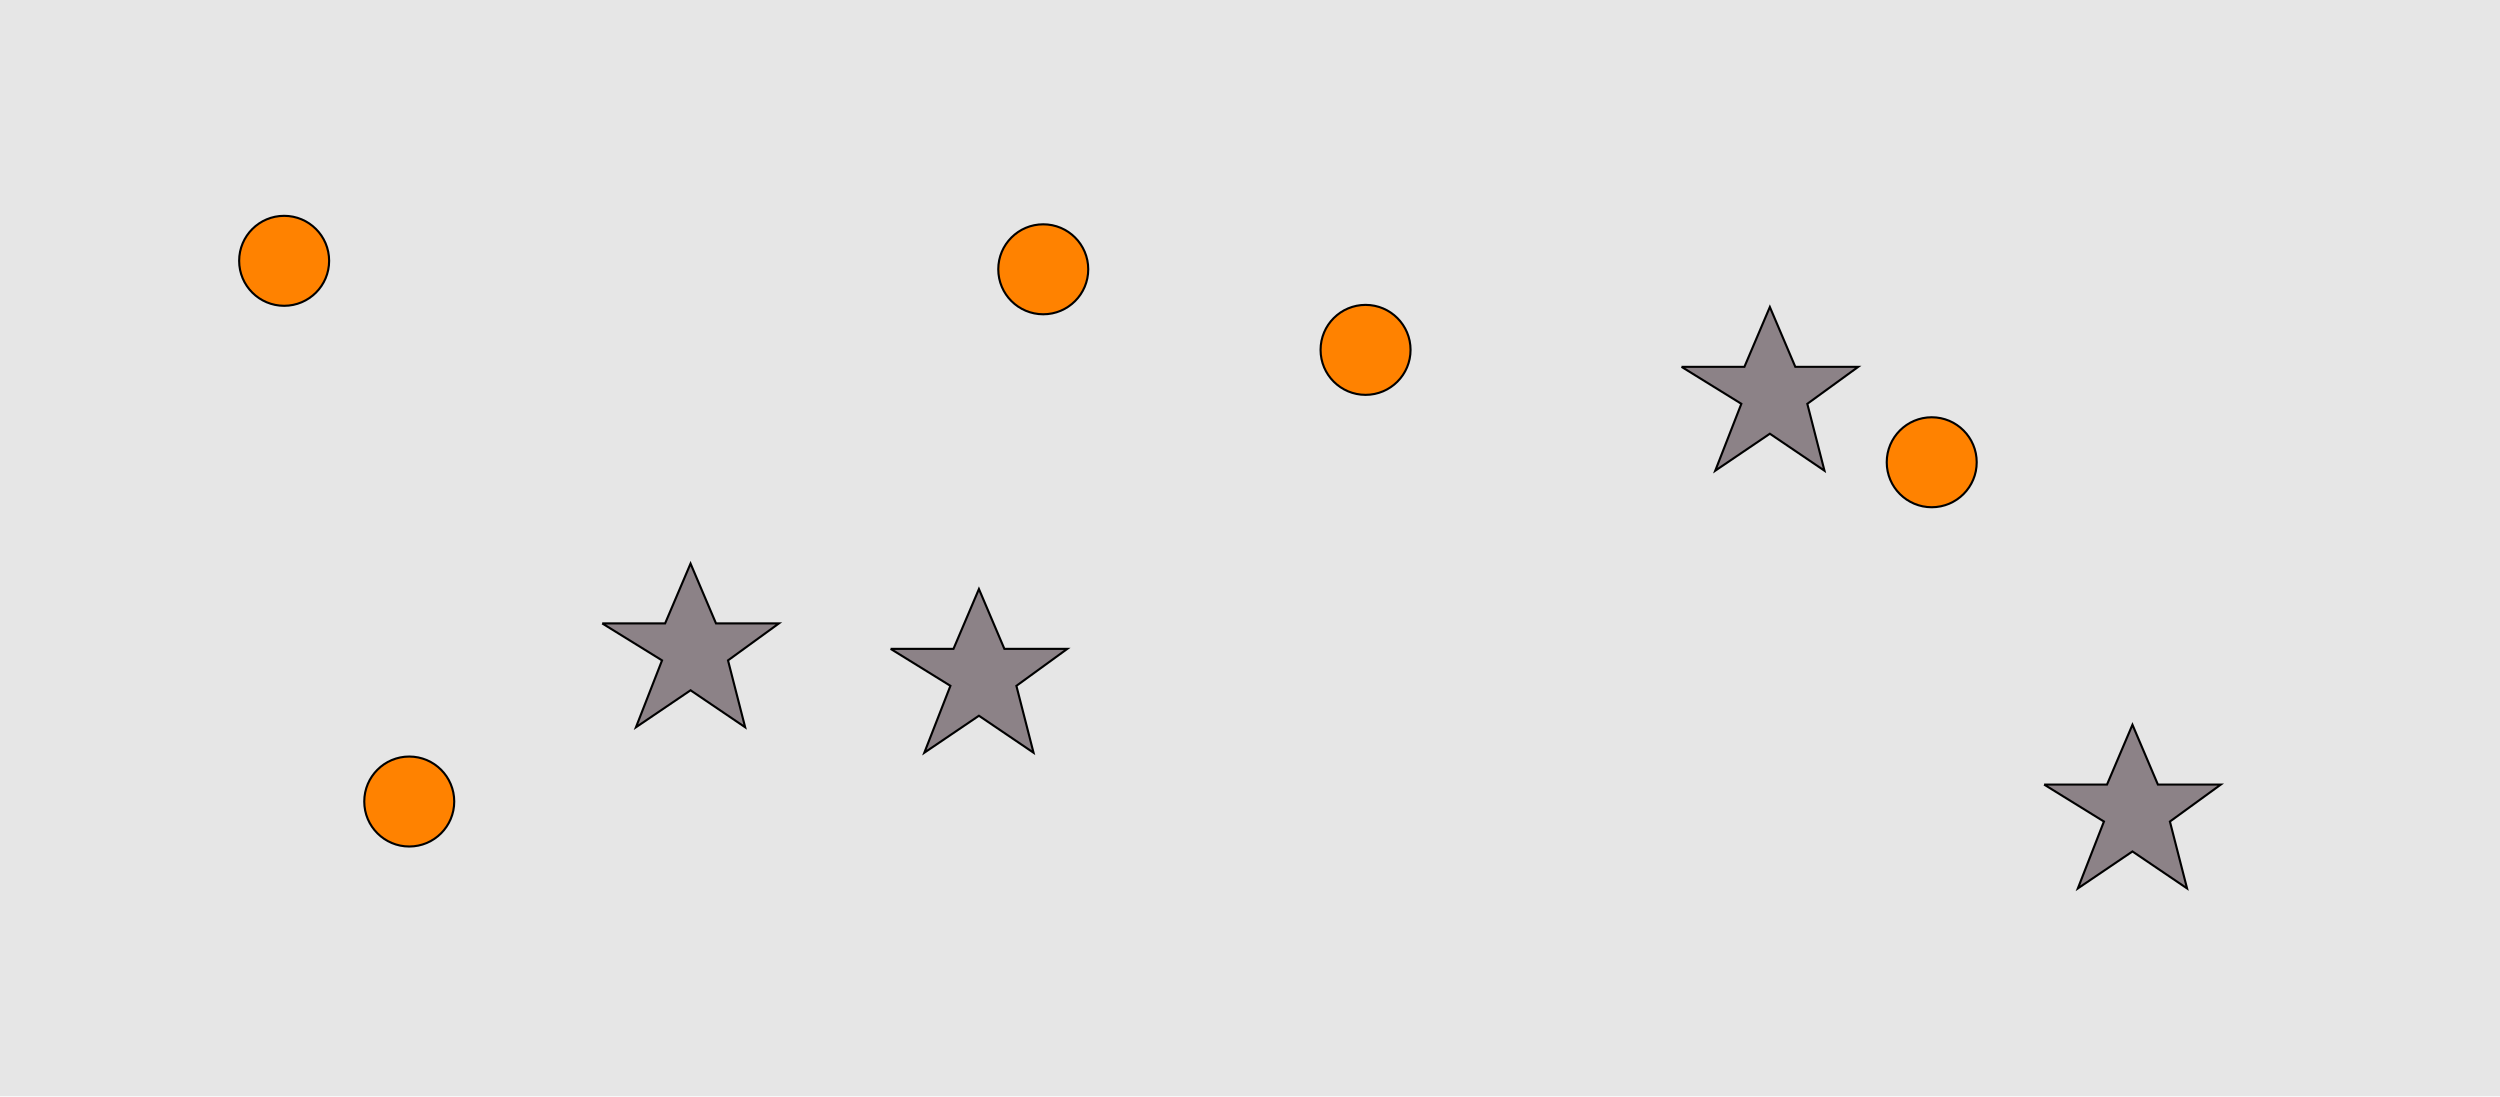
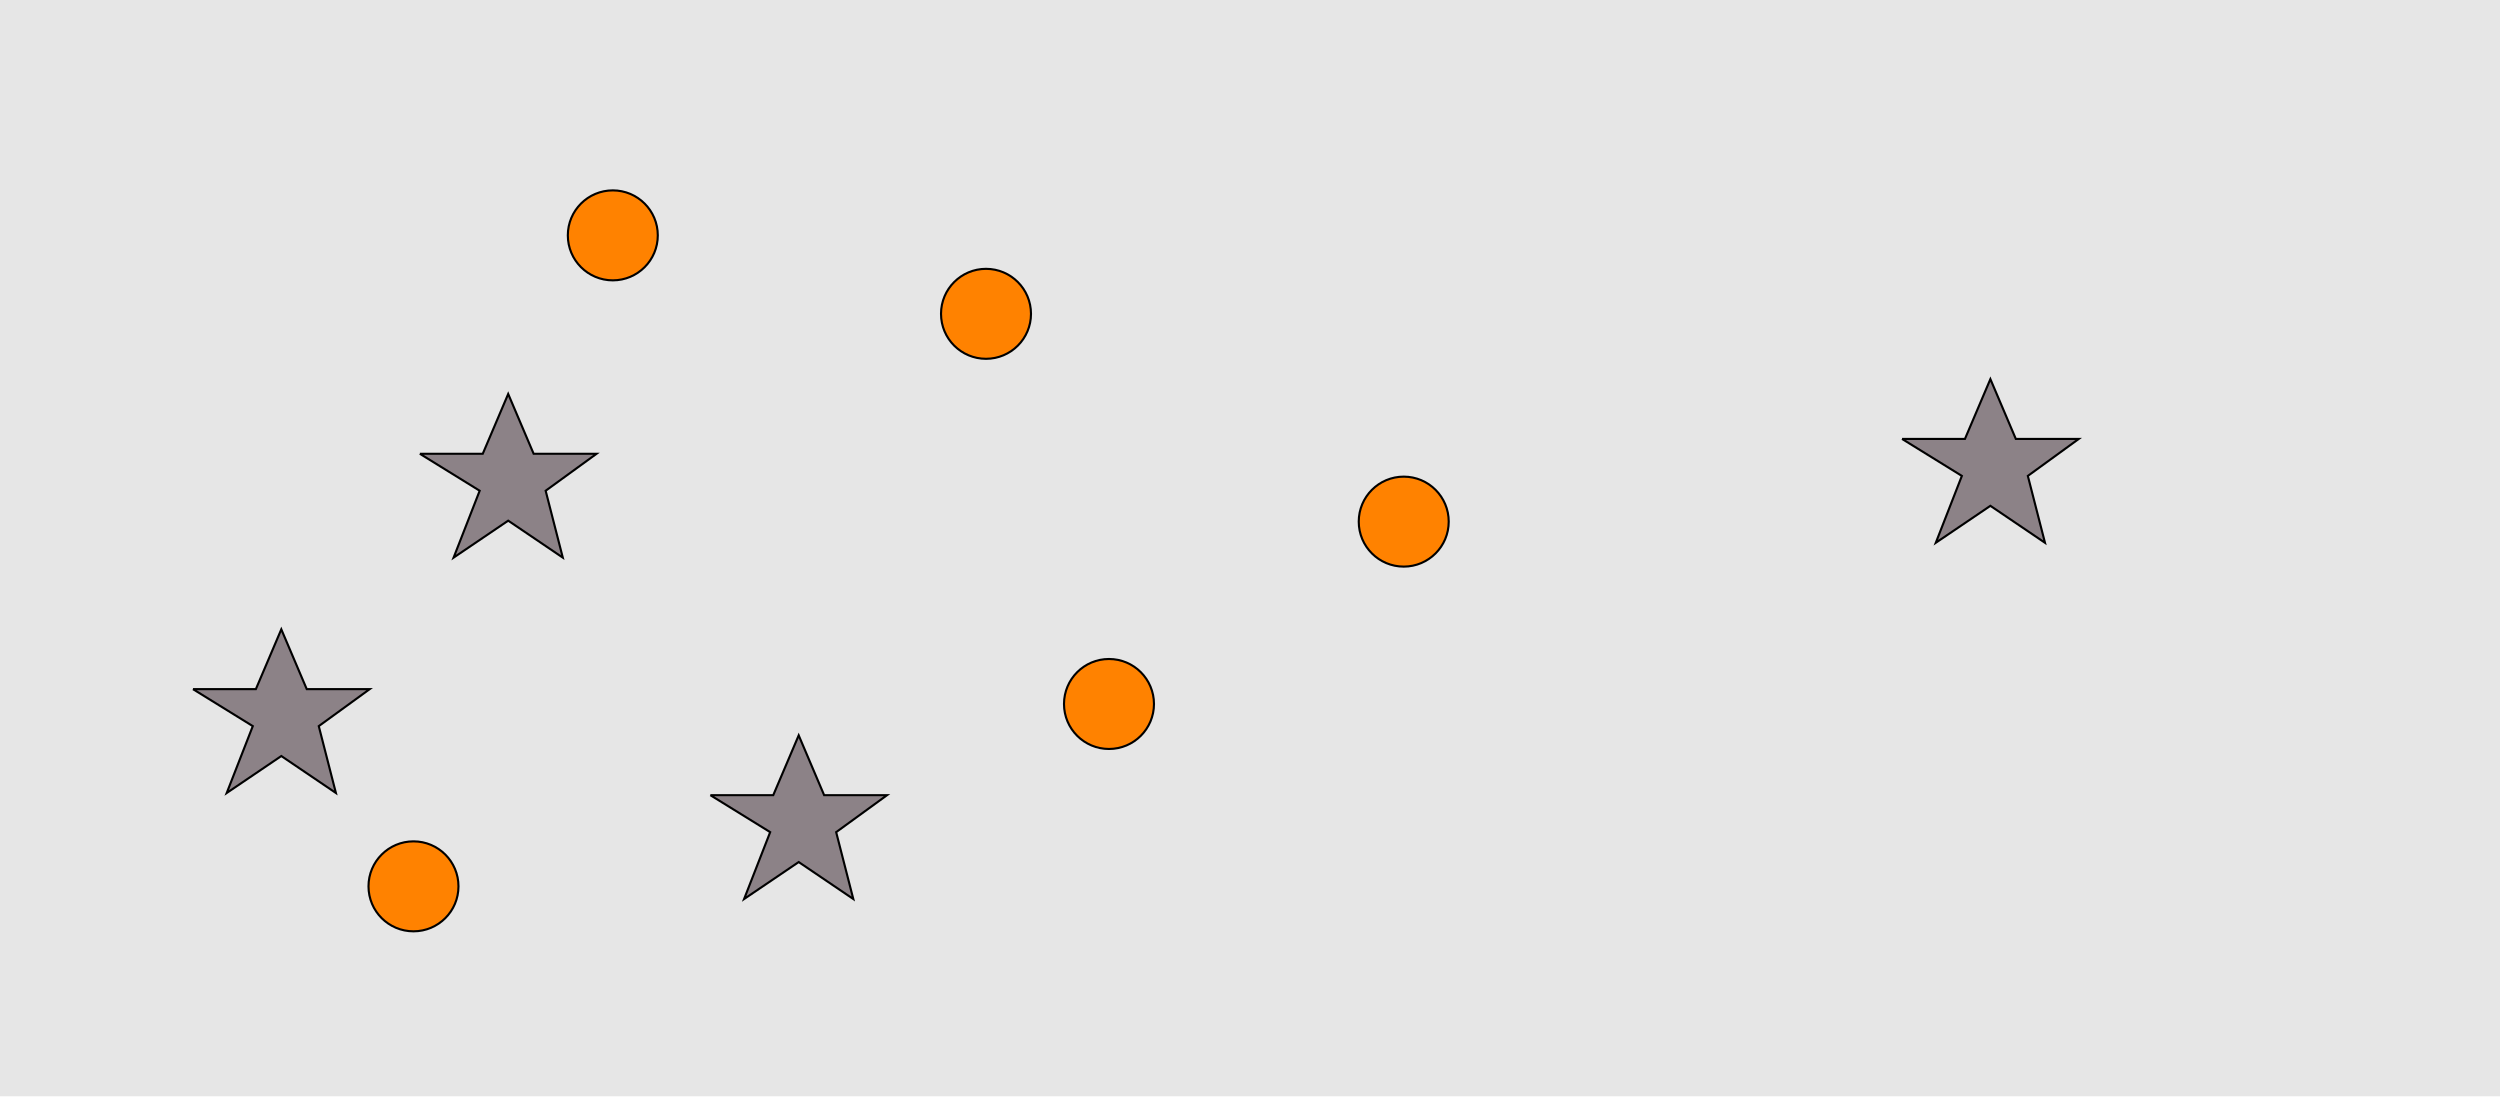
<svg xmlns="http://www.w3.org/2000/svg" width="1179pt" height="517pt" viewBox="0 0 1179 517" version="1.1">
  <g id="surface1161">
    <rect x="0" y="0" width="1179" height="517" style="fill:rgb(90%,90%,90%);fill-opacity:1;stroke:none;" />
-     <path style="fill-rule:nonzero;fill:rgb(55%,51%,53%);fill-opacity:1;stroke-width:1;stroke-linecap:butt;stroke-linejoin:miter;stroke:rgb(0%,0%,0%);stroke-opacity:1;stroke-miterlimit:10;" d="M 964 370 L 993.664 370 L 1005.664 341.785 L 1017.664 370 L 1047.332 370 L 1023.332 387.438 L 1031.418 418.98 L 1005.664 401.543 L 979.914 418.98 L 992.215 387.438 L 964 370 " />
-     <path style="fill-rule:nonzero;fill:rgb(55%,51%,53%);fill-opacity:1;stroke-width:1;stroke-linecap:butt;stroke-linejoin:miter;stroke:rgb(0%,0%,0%);stroke-opacity:1;stroke-miterlimit:10;" d="M 793 173 L 822.664 173 L 834.664 144.785 L 846.664 173 L 876.332 173 L 852.332 190.438 L 860.418 221.98 L 834.664 204.543 L 808.914 221.98 L 821.215 190.438 L 793 173 " />
-     <path style="fill-rule:nonzero;fill:rgb(55%,51%,53%);fill-opacity:1;stroke-width:1;stroke-linecap:butt;stroke-linejoin:miter;stroke:rgb(0%,0%,0%);stroke-opacity:1;stroke-miterlimit:10;" d="M 284 294 L 313.664 294 L 325.664 265.785 L 337.664 294 L 367.332 294 L 343.332 311.438 L 351.418 342.98 L 325.664 325.543 L 299.914 342.98 L 312.215 311.438 L 284 294 " />
-     <path style="fill-rule:nonzero;fill:rgb(55%,51%,53%);fill-opacity:1;stroke-width:1;stroke-linecap:butt;stroke-linejoin:miter;stroke:rgb(0%,0%,0%);stroke-opacity:1;stroke-miterlimit:10;" d="M 420 306 L 449.664 306 L 461.664 277.785 L 473.664 306 L 503.332 306 L 479.332 323.438 L 487.418 354.98 L 461.664 337.543 L 435.914 354.98 L 448.215 323.438 L 420 306 " />
-     <path style="fill-rule:nonzero;fill:rgb(100%,51%,0%);fill-opacity:1;stroke-width:1;stroke-linecap:butt;stroke-linejoin:miter;stroke:rgb(0%,0%,0%);stroke-opacity:1;stroke-miterlimit:10;" d="M 665.215 165 C 665.215 176.715 655.715 186.215 644 186.215 C 632.285 186.215 622.785 176.715 622.785 165 C 622.785 153.285 632.285 143.785 644 143.785 C 655.715 143.785 665.215 153.285 665.215 165 " />
-     <path style="fill-rule:nonzero;fill:rgb(100%,51%,0%);fill-opacity:1;stroke-width:1;stroke-linecap:butt;stroke-linejoin:miter;stroke:rgb(0%,0%,0%);stroke-opacity:1;stroke-miterlimit:10;" d="M 513.215 127 C 513.215 138.715 503.715 148.215 492 148.215 C 480.285 148.215 470.785 138.715 470.785 127 C 470.785 115.285 480.285 105.785 492 105.785 C 503.715 105.785 513.215 115.285 513.215 127 " />
-     <path style="fill-rule:nonzero;fill:rgb(100%,51%,0%);fill-opacity:1;stroke-width:1;stroke-linecap:butt;stroke-linejoin:miter;stroke:rgb(0%,0%,0%);stroke-opacity:1;stroke-miterlimit:10;" d="M 214.215 378 C 214.215 389.715 204.715 399.215 193 399.215 C 181.285 399.215 171.785 389.715 171.785 378 C 171.785 366.285 181.285 356.785 193 356.785 C 204.715 356.785 214.215 366.285 214.215 378 " />
-     <path style="fill-rule:nonzero;fill:rgb(100%,51%,0%);fill-opacity:1;stroke-width:1;stroke-linecap:butt;stroke-linejoin:miter;stroke:rgb(0%,0%,0%);stroke-opacity:1;stroke-miterlimit:10;" d="M 155.215 123 C 155.215 134.715 145.715 144.215 134 144.215 C 122.285 144.215 112.785 134.715 112.785 123 C 112.785 111.285 122.285 101.785 134 101.785 C 145.715 101.785 155.215 111.285 155.215 123 " />
-     <path style="fill-rule:nonzero;fill:rgb(100%,51%,0%);fill-opacity:1;stroke-width:1;stroke-linecap:butt;stroke-linejoin:miter;stroke:rgb(0%,0%,0%);stroke-opacity:1;stroke-miterlimit:10;" d="M 932.215 218 C 932.215 229.715 922.715 239.215 911 239.215 C 899.285 239.215 889.785 229.715 889.785 218 C 889.785 206.285 899.285 196.785 911 196.785 C 922.715 196.785 932.215 206.285 932.215 218 " />
+     <path style="fill-rule:nonzero;fill:rgb(55%,51%,53%);fill-opacity:1;stroke-width:1;stroke-linecap:butt;stroke-linejoin:miter;stroke:rgb(0%,0%,0%);stroke-opacity:1;stroke-miterlimit:10;" d="M 198 214 L 227.664 214 L 239.664 185.785 L 251.664 214 L 281.332 214 L 257.332 231.438 L 265.418 262.98 L 239.664 245.543 L 213.914 262.98 L 226.215 231.438 L 198 214 " />
+     <path style="fill-rule:nonzero;fill:rgb(55%,51%,53%);fill-opacity:1;stroke-width:1;stroke-linecap:butt;stroke-linejoin:miter;stroke:rgb(0%,0%,0%);stroke-opacity:1;stroke-miterlimit:10;" d="M 91 325 L 120.664 325 L 132.664 296.785 L 144.664 325 L 174.332 325 L 150.332 342.438 L 158.418 373.98 L 132.664 356.543 L 106.914 373.98 L 119.215 342.438 L 91 325 " />
+     <path style="fill-rule:nonzero;fill:rgb(55%,51%,53%);fill-opacity:1;stroke-width:1;stroke-linecap:butt;stroke-linejoin:miter;stroke:rgb(0%,0%,0%);stroke-opacity:1;stroke-miterlimit:10;" d="M 335 375 L 364.664 375 L 376.664 346.785 L 388.664 375 L 418.332 375 L 394.332 392.438 L 402.418 423.98 L 376.664 406.543 L 350.914 423.98 L 363.215 392.438 L 335 375 " />
+     <path style="fill-rule:nonzero;fill:rgb(55%,51%,53%);fill-opacity:1;stroke-width:1;stroke-linecap:butt;stroke-linejoin:miter;stroke:rgb(0%,0%,0%);stroke-opacity:1;stroke-miterlimit:10;" d="M 897 207 L 926.664 207 L 938.664 178.785 L 950.664 207 L 980.332 207 L 956.332 224.438 L 964.418 255.98 L 938.664 238.543 L 912.914 255.98 L 925.215 224.438 L 897 207 " />
+     <path style="fill-rule:nonzero;fill:rgb(100%,51%,0%);fill-opacity:1;stroke-width:1;stroke-linecap:butt;stroke-linejoin:miter;stroke:rgb(0%,0%,0%);stroke-opacity:1;stroke-miterlimit:10;" d="M 486.215 148 C 486.215 159.715 476.715 169.215 465 169.215 C 453.285 169.215 443.785 159.715 443.785 148 C 443.785 136.285 453.285 126.785 465 126.785 C 476.715 126.785 486.215 136.285 486.215 148 " />
+     <path style="fill-rule:nonzero;fill:rgb(100%,51%,0%);fill-opacity:1;stroke-width:1;stroke-linecap:butt;stroke-linejoin:miter;stroke:rgb(0%,0%,0%);stroke-opacity:1;stroke-miterlimit:10;" d="M 310.215 111 C 310.215 122.715 300.715 132.215 289 132.215 C 277.285 132.215 267.785 122.715 267.785 111 C 267.785 99.285 277.285 89.785 289 89.785 C 300.715 89.785 310.215 99.285 310.215 111 " />
+     <path style="fill-rule:nonzero;fill:rgb(100%,51%,0%);fill-opacity:1;stroke-width:1;stroke-linecap:butt;stroke-linejoin:miter;stroke:rgb(0%,0%,0%);stroke-opacity:1;stroke-miterlimit:10;" d="M 544.215 332 C 544.215 343.715 534.715 353.215 523 353.215 C 511.285 353.215 501.785 343.715 501.785 332 C 501.785 320.285 511.285 310.785 523 310.785 C 534.715 310.785 544.215 320.285 544.215 332 " />
+     <path style="fill-rule:nonzero;fill:rgb(100%,51%,0%);fill-opacity:1;stroke-width:1;stroke-linecap:butt;stroke-linejoin:miter;stroke:rgb(0%,0%,0%);stroke-opacity:1;stroke-miterlimit:10;" d="M 216.215 418 C 216.215 429.715 206.715 439.215 195 439.215 C 183.285 439.215 173.785 429.715 173.785 418 C 173.785 406.285 183.285 396.785 195 396.785 C 206.715 396.785 216.215 406.285 216.215 418 " />
+     <path style="fill-rule:nonzero;fill:rgb(100%,51%,0%);fill-opacity:1;stroke-width:1;stroke-linecap:butt;stroke-linejoin:miter;stroke:rgb(0%,0%,0%);stroke-opacity:1;stroke-miterlimit:10;" d="M 683.215 246 C 683.215 257.715 673.715 267.215 662 267.215 C 650.285 267.215 640.785 257.715 640.785 246 C 640.785 234.285 650.285 224.785 662 224.785 C 673.715 224.785 683.215 234.285 683.215 246 " />
  </g>
</svg>
